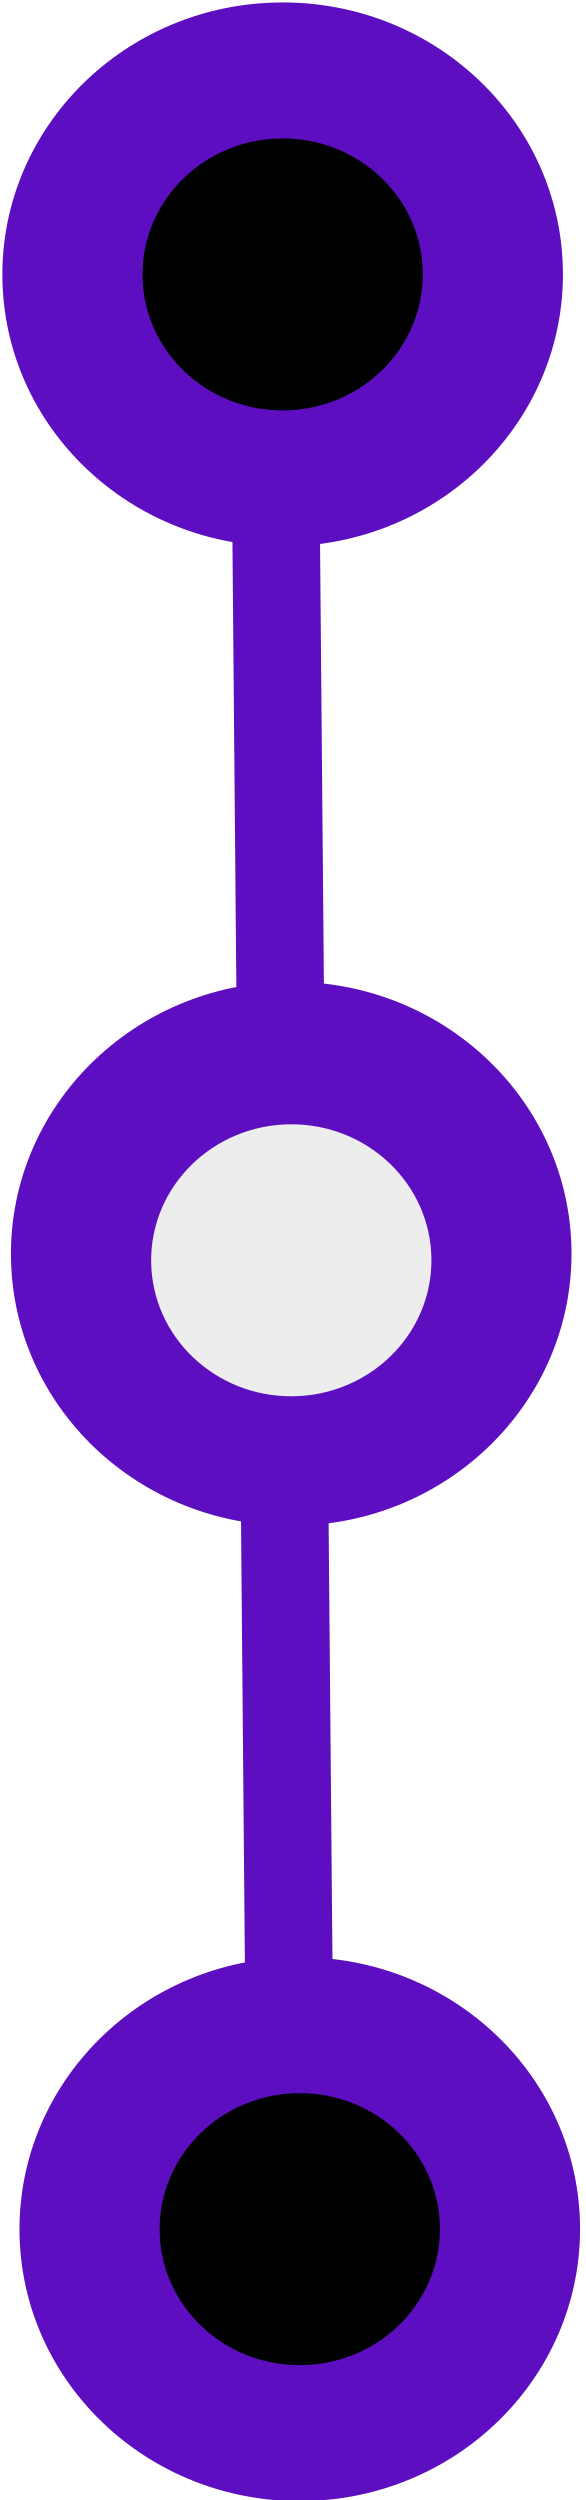
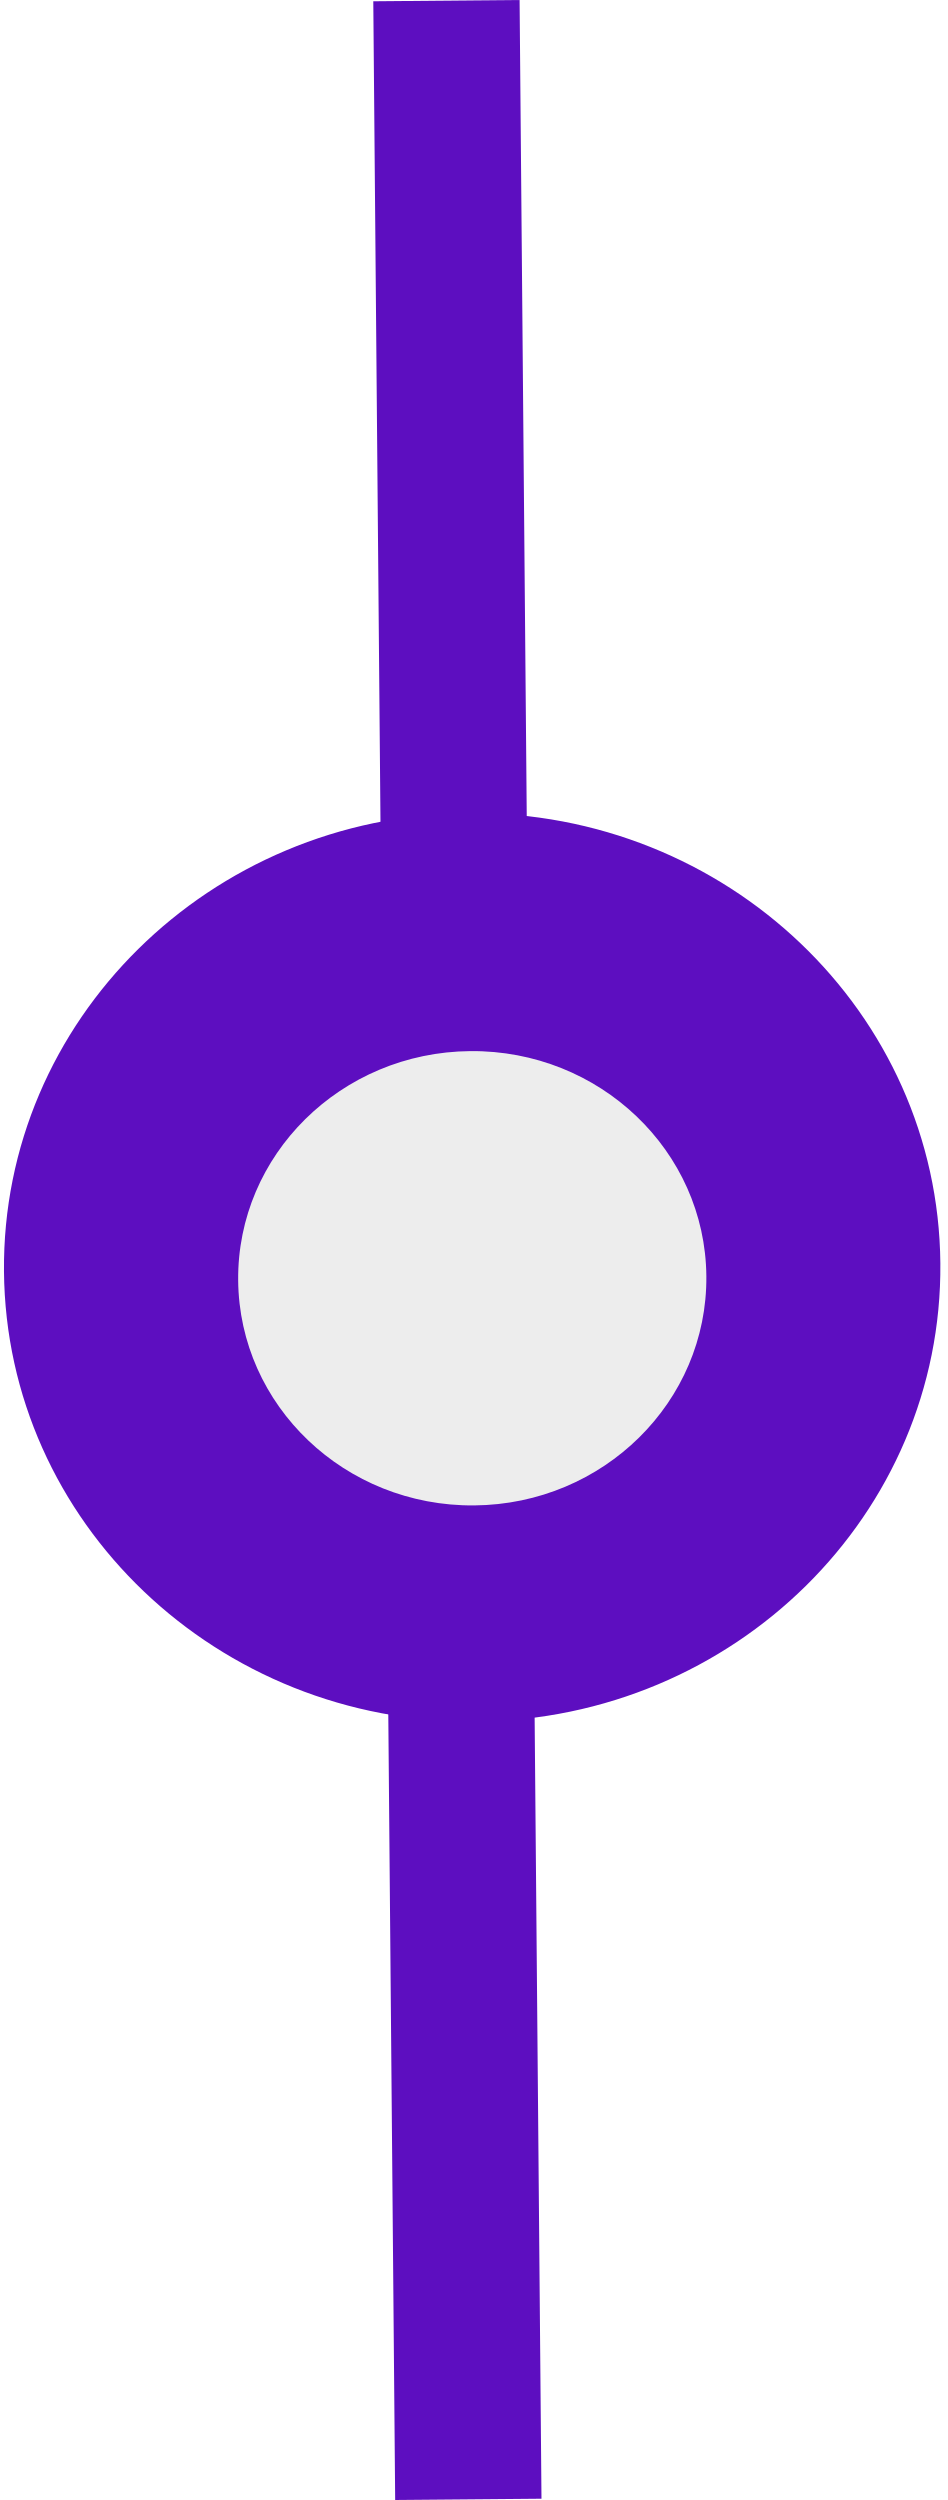
- <svg xmlns="http://www.w3.org/2000/svg" width="120" height="512" viewBox="0 0 120 512" fill="none">
-   <ellipse cx="57.887" cy="56.201" rx="55.7" ry="57.402" transform="rotate(89.4982 57.8872 56.2011)" fill="#5D0EC0" />
-   <ellipse cx="61.393" cy="456.533" rx="55.7" ry="57.402" transform="rotate(89.4982 61.3934 456.533)" fill="#5D0EC0" />
-   <ellipse cx="59.644" cy="256.769" rx="55.7" ry="57.402" transform="rotate(89.4982 59.6438 256.769)" fill="#5D0EC0" />
-   <rect x="65.459" y="101.393" width="100.957" height="17.938" transform="rotate(89.4982 65.4585 101.393)" fill="#5D0EC0" />
-   <rect x="67.257" y="306.781" width="100.957" height="17.938" transform="rotate(89.4982 67.2573 306.781)" fill="#5D0EC0" />
-   <ellipse cx="57.887" cy="56.201" rx="27.85" ry="28.701" transform="rotate(89.4982 57.8872 56.2011)" fill="black" />
-   <ellipse cx="59.656" cy="258.108" rx="27.85" ry="28.701" transform="rotate(89.4982 59.6555 258.108)" fill="#EDEDED" />
-   <ellipse cx="61.393" cy="456.533" rx="27.85" ry="28.701" transform="rotate(89.4982 61.3934 456.533)" fill="black" />
+ <svg xmlns="http://www.w3.org/2000/svg" width="194" height="512" viewBox="0 0 194 512" fill="none">
+   <ellipse cx="96.7" cy="259.552" rx="93.047" ry="95.888" transform="rotate(89.4982 96.6995 259.552)" fill="#5D0EC0" />
+   <rect x="106.413" width="168.647" height="29.965" transform="rotate(89.4982 106.413 0)" fill="#5D0EC0" />
+   <rect x="109.418" y="343.097" width="168.647" height="29.965" transform="rotate(89.4982 109.418 343.097)" fill="#5D0EC0" />
+   <ellipse cx="96.719" cy="261.789" rx="46.523" ry="47.944" transform="rotate(89.4982 96.7192 261.789)" fill="#EDEDED" />
</svg>
